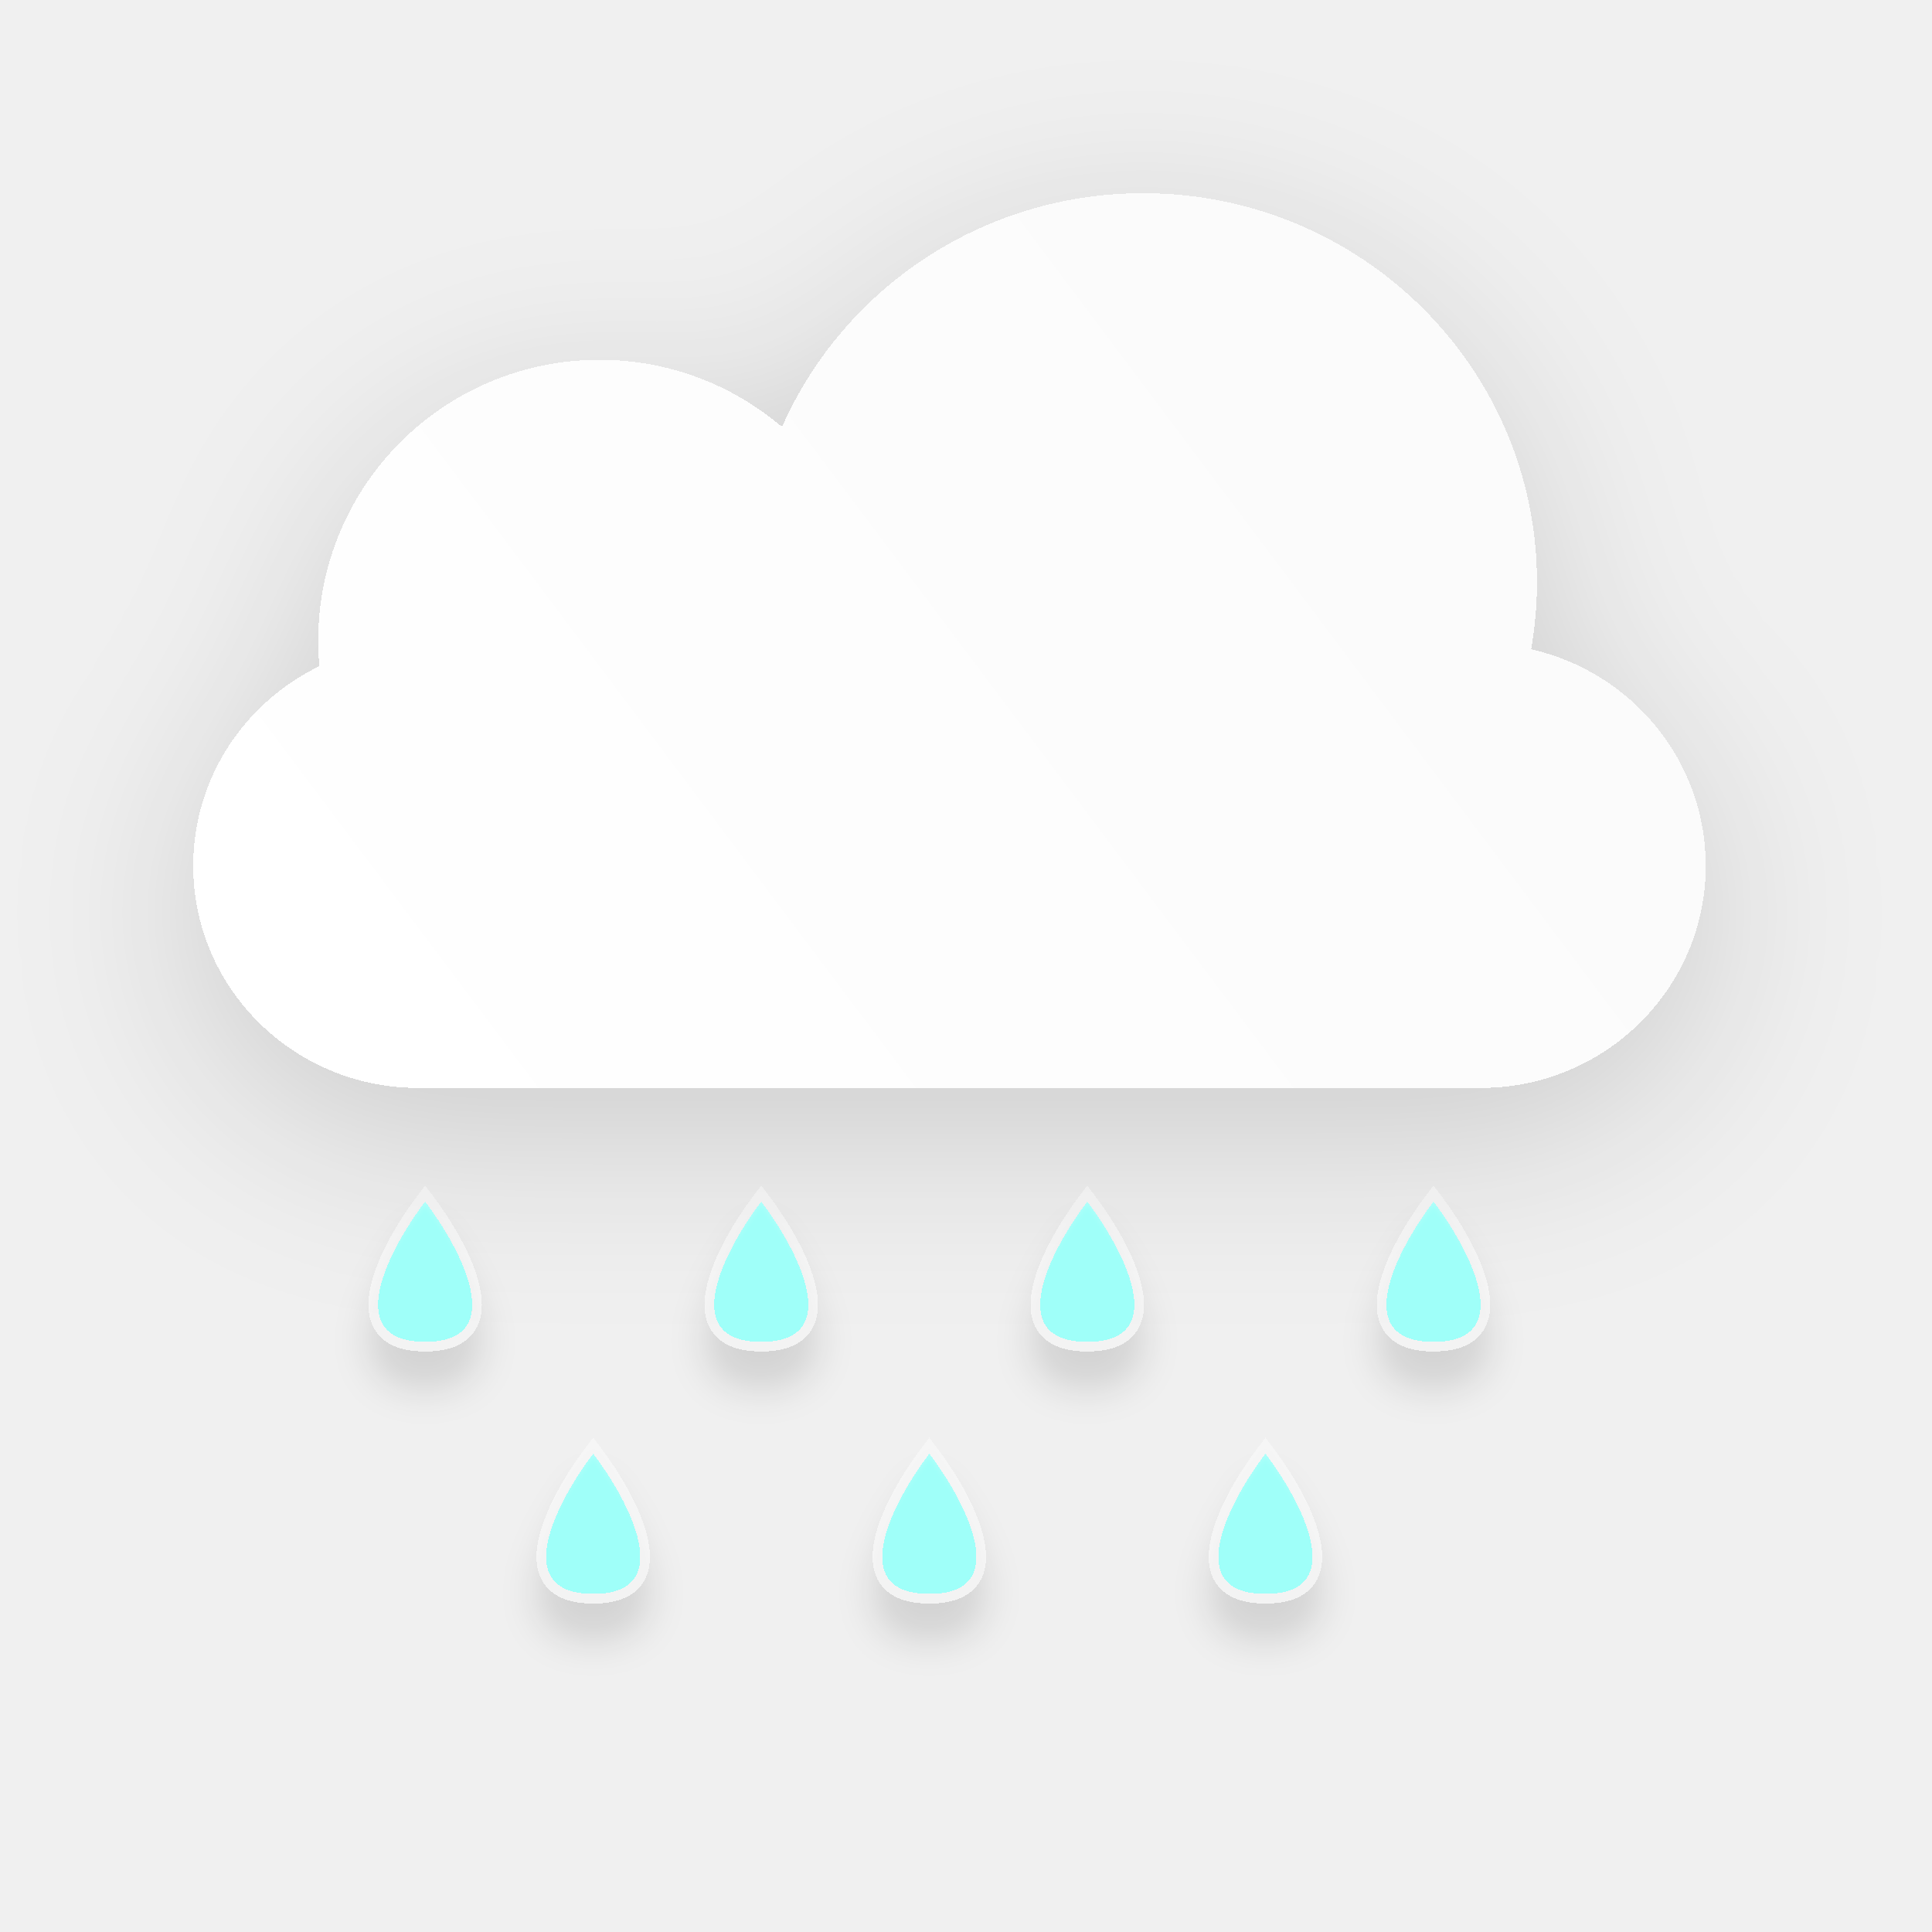
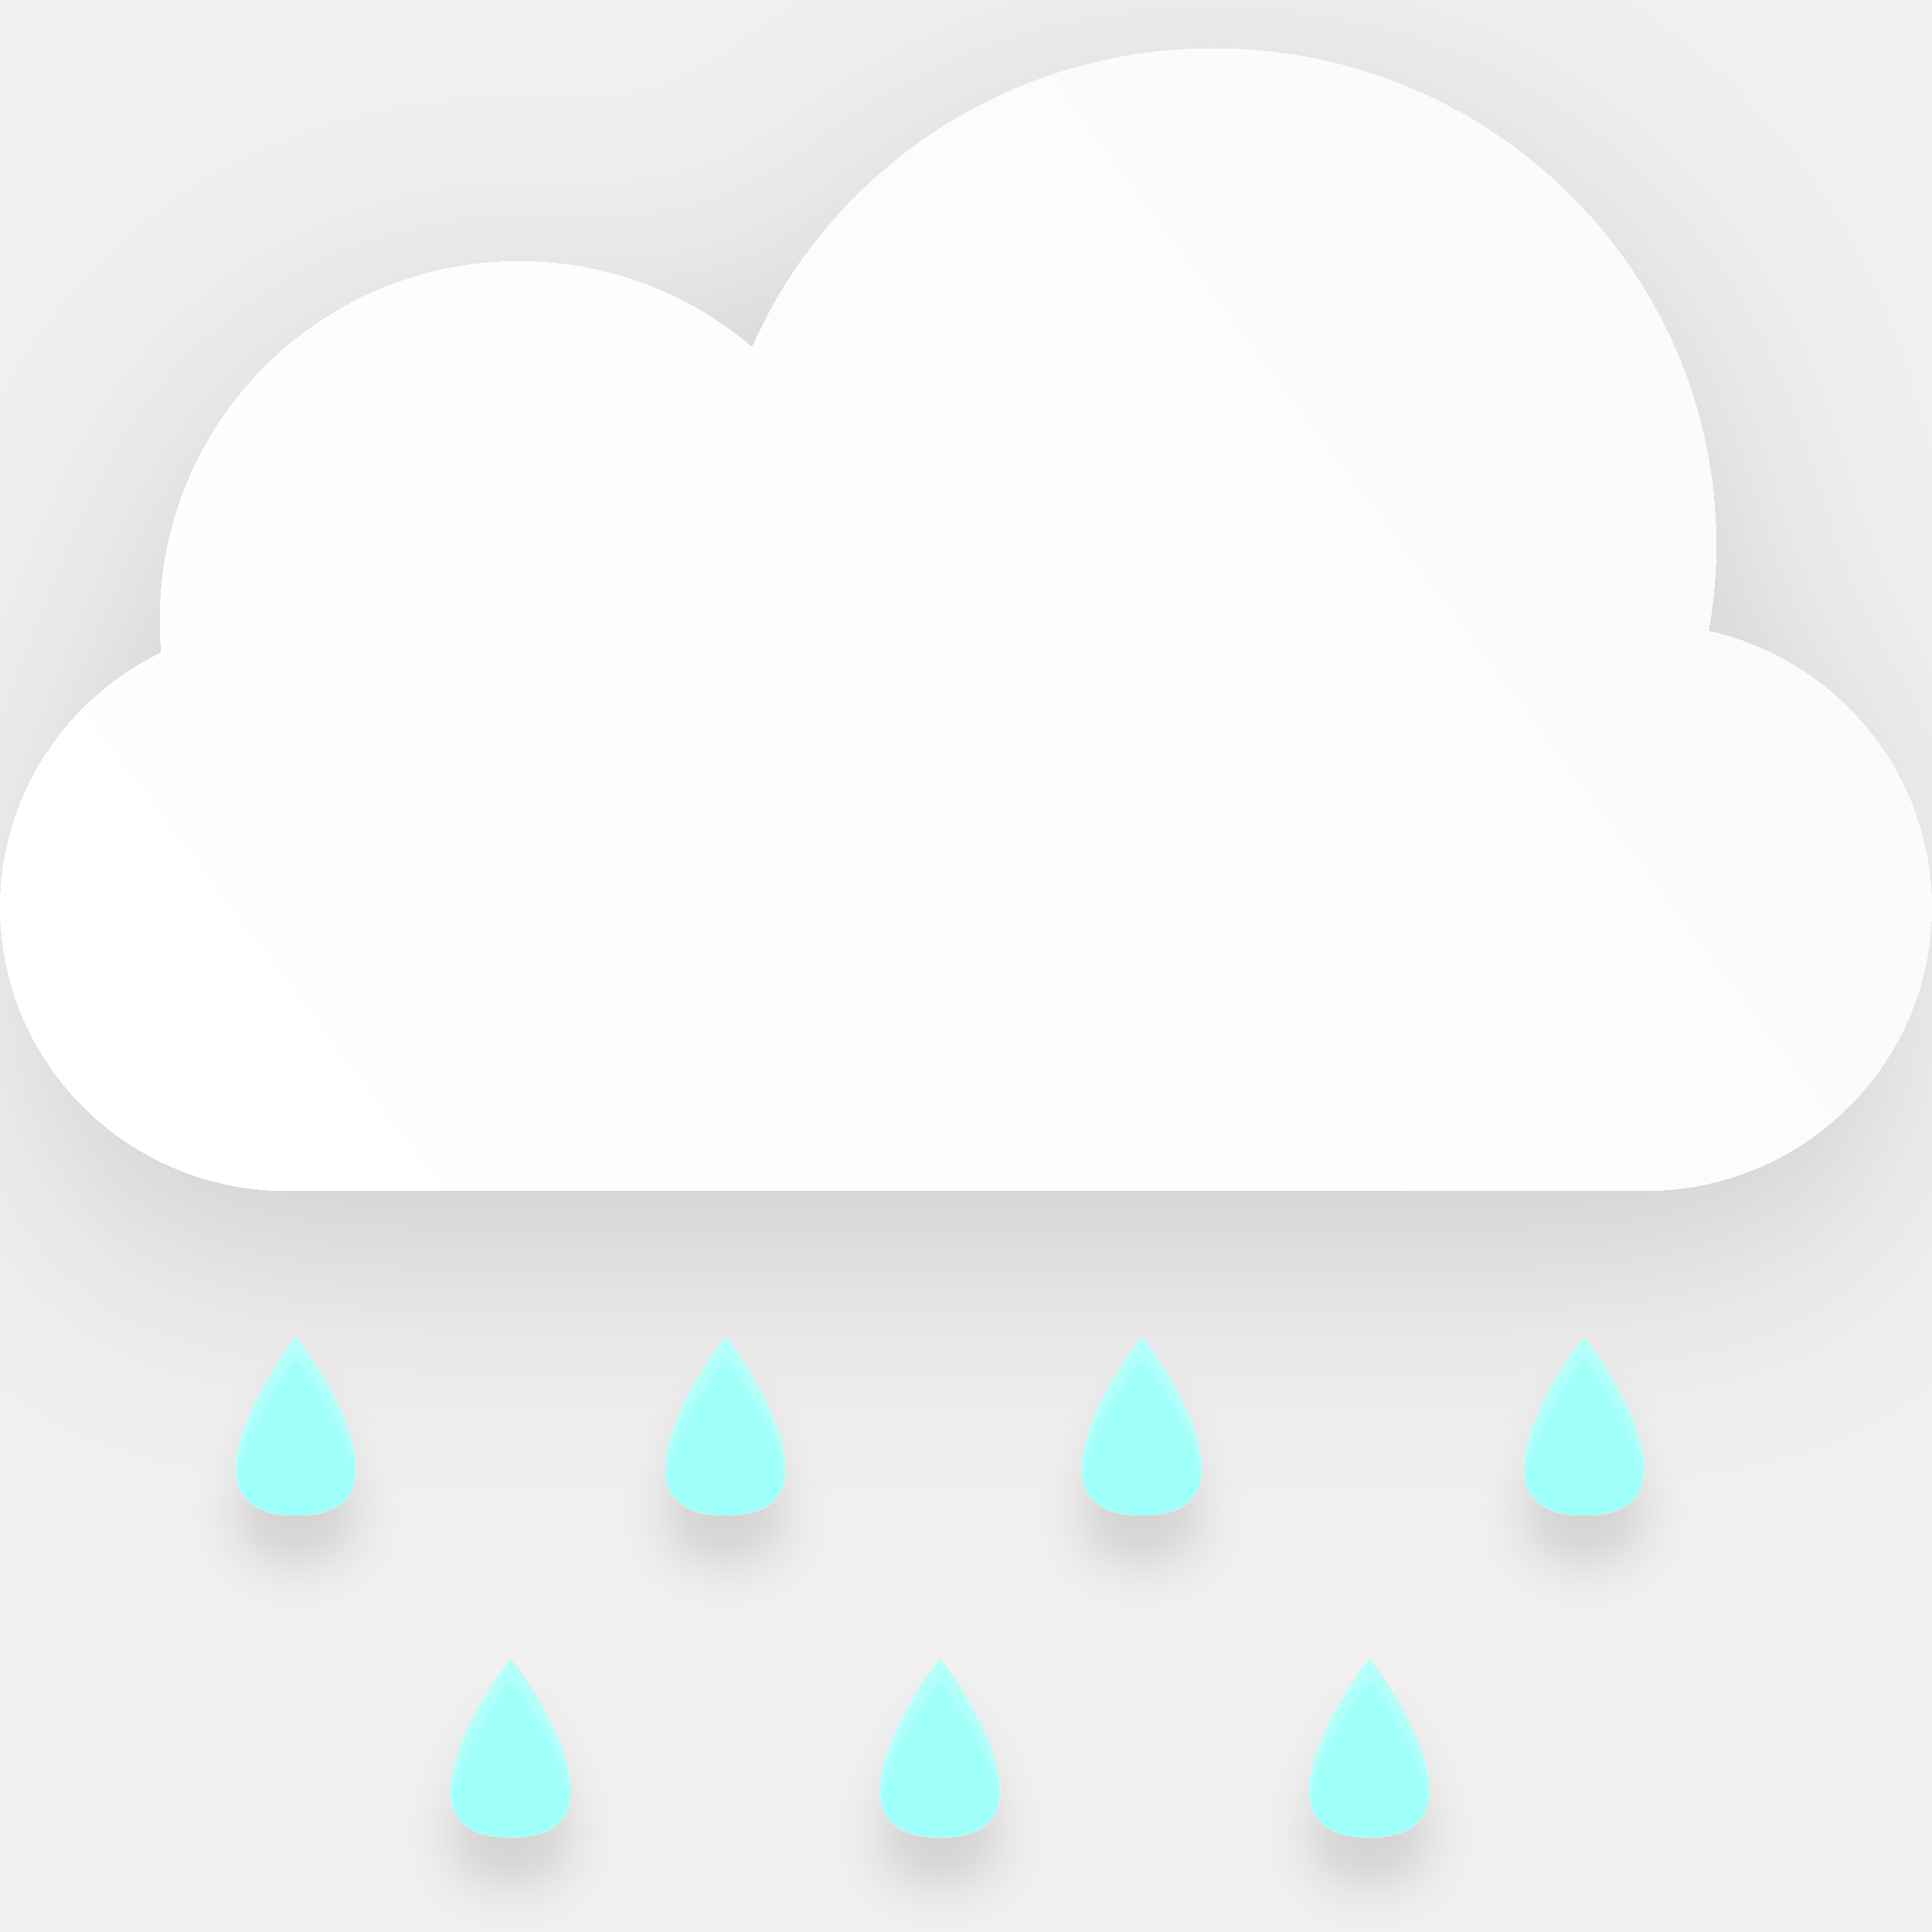
<svg xmlns="http://www.w3.org/2000/svg" width="40" height="40" viewBox="0 0 40 40" fill="none">
-   <g filter="url(#filter0_d_107_103)">
-     <path d="M31.7 13.442C31.78 12.989 31.822 12.524 31.822 12.049C31.822 7.604 28.172 4 23.669 4C20.322 4 17.446 5.992 16.191 8.84C15.173 7.973 13.854 7.449 12.411 7.449C9.195 7.449 6.588 10.052 6.588 13.262C6.588 13.441 6.596 13.618 6.612 13.793C5.065 14.541 4 16.11 4 17.925C4 20.466 6.086 22.525 8.659 22.525H30.657C33.23 22.525 35.316 20.466 35.316 17.925C35.316 15.739 33.771 13.909 31.7 13.442Z" fill="url(#paint0_linear_107_103)" shape-rendering="crispEdges" />
-   </g>
-   <g filter="url(#filter1_di_107_103)">
-     <path d="M8.802 24.877C9.537 25.845 10.567 27.781 8.802 27.781C7.037 27.781 8.067 25.845 8.802 24.877Z" fill="#9FFFF9" shape-rendering="crispEdges" />
-     <path d="M8.722 24.817L8.802 24.712L8.882 24.817C9.252 25.304 9.704 26.044 9.837 26.671C9.904 26.984 9.896 27.291 9.731 27.521C9.565 27.755 9.259 27.881 8.802 27.881C8.345 27.881 8.039 27.755 7.873 27.521C7.708 27.291 7.7 26.984 7.767 26.671C7.9 26.044 8.352 25.304 8.722 24.817Z" stroke="white" stroke-opacity="0.2" stroke-width="0.2" shape-rendering="crispEdges" />
-   </g>
-   <g filter="url(#filter2_di_107_103)">
-     <path d="M15.761 24.877C16.496 25.845 17.526 27.781 15.761 27.781C13.996 27.781 15.025 25.845 15.761 24.877Z" fill="#9FFFF9" shape-rendering="crispEdges" />
-     <path d="M15.681 24.817L15.761 24.712L15.841 24.817C16.211 25.304 16.663 26.044 16.796 26.671C16.863 26.984 16.855 27.291 16.69 27.521C16.523 27.755 16.218 27.881 15.761 27.881C15.304 27.881 14.998 27.755 14.832 27.521C14.667 27.291 14.659 26.984 14.726 26.671C14.859 26.044 15.311 25.304 15.681 24.817Z" stroke="white" stroke-opacity="0.2" stroke-width="0.2" shape-rendering="crispEdges" />
-   </g>
-   <g filter="url(#filter3_di_107_103)">
-     <path d="M29.679 24.877C30.414 25.845 31.444 27.781 29.679 27.781C27.914 27.781 28.944 25.845 29.679 24.877Z" fill="#9FFFF9" shape-rendering="crispEdges" />
-     <path d="M29.599 24.817L29.679 24.712L29.759 24.817C30.129 25.304 30.581 26.044 30.715 26.671C30.781 26.984 30.773 27.291 30.608 27.521C30.442 27.755 30.136 27.881 29.679 27.881C29.222 27.881 28.916 27.755 28.75 27.521C28.585 27.291 28.577 26.984 28.644 26.671C28.777 26.044 29.229 25.304 29.599 24.817Z" stroke="white" stroke-opacity="0.2" stroke-width="0.2" shape-rendering="crispEdges" />
-   </g>
-   <g filter="url(#filter4_di_107_103)">
-     <path d="M22.511 24.877C23.246 25.845 24.276 27.781 22.511 27.781C20.746 27.781 21.775 25.845 22.511 24.877Z" fill="#9FFFF9" shape-rendering="crispEdges" />
-     <path d="M22.431 24.817L22.511 24.712L22.59 24.817C22.96 25.304 23.413 26.044 23.546 26.671C23.613 26.984 23.605 27.291 23.44 27.521C23.273 27.755 22.968 27.881 22.511 27.881C22.054 27.881 21.748 27.755 21.581 27.521C21.417 27.291 21.409 26.984 21.475 26.671C21.609 26.044 22.061 25.304 22.431 24.817Z" stroke="white" stroke-opacity="0.2" stroke-width="0.2" shape-rendering="crispEdges" />
-   </g>
-   <g filter="url(#filter5_di_107_103)">
-     <path d="M12.282 30.096C13.017 31.064 14.046 33 12.282 33C10.517 33 11.546 31.064 12.282 30.096Z" fill="#9FFFF9" shape-rendering="crispEdges" />
-     <path d="M12.202 30.036L12.282 29.931L12.361 30.036C12.731 30.523 13.184 31.263 13.317 31.89C13.384 32.203 13.375 32.51 13.211 32.74C13.044 32.974 12.739 33.1 12.282 33.1C11.825 33.1 11.519 32.974 11.352 32.74C11.188 32.51 11.18 32.203 11.246 31.89C11.38 31.263 11.832 30.523 12.202 30.036Z" stroke="white" stroke-opacity="0.2" stroke-width="0.2" shape-rendering="crispEdges" />
-   </g>
-   <g filter="url(#filter6_di_107_103)">
-     <path d="M19.241 30.096C19.976 31.064 21.006 33 19.241 33C17.476 33 18.505 31.064 19.241 30.096Z" fill="#9FFFF9" shape-rendering="crispEdges" />
-     <path d="M19.161 30.036L19.241 29.931L19.32 30.036C19.69 30.523 20.143 31.263 20.276 31.89C20.343 32.203 20.334 32.51 20.17 32.74C20.003 32.974 19.698 33.1 19.241 33.1C18.784 33.1 18.478 32.974 18.311 32.74C18.147 32.51 18.139 32.203 18.205 31.89C18.338 31.263 18.791 30.523 19.161 30.036Z" stroke="white" stroke-opacity="0.2" stroke-width="0.2" shape-rendering="crispEdges" />
-   </g>
-   <g filter="url(#filter7_di_107_103)">
-     <path d="M26.2 30.096C26.935 31.064 27.965 33 26.2 33C24.435 33 25.464 31.064 26.2 30.096Z" fill="#9FFFF9" shape-rendering="crispEdges" />
-     <path d="M26.12 30.036L26.2 29.931L26.279 30.036C26.649 30.523 27.102 31.263 27.235 31.89C27.302 32.203 27.293 32.51 27.129 32.74C26.962 32.974 26.657 33.1 26.2 33.1C25.743 33.1 25.437 32.974 25.27 32.74C25.106 32.51 25.098 32.203 25.164 31.89C25.297 31.263 25.75 30.523 26.12 30.036Z" stroke="white" stroke-opacity="0.2" stroke-width="0.2" shape-rendering="crispEdges" />
+   <g clip-path="url(#clip0_114_45)">
+     <g filter="url(#filter0_d_114_45)">
+       <path d="M35.382 13.06C35.484 12.482 35.537 11.888 35.537 11.281C35.537 5.603 30.875 1 25.124 1C20.849 1 17.175 3.544 15.571 7.182C14.272 6.075 12.586 5.406 10.744 5.406C6.636 5.406 3.306 8.73 3.306 12.831C3.306 13.059 3.316 13.285 3.336 13.508C1.361 14.464 0 16.469 0 18.787C0 22.032 2.664 24.662 5.951 24.662H34.05C37.336 24.662 40 22.032 40 18.787C40 15.995 38.027 13.658 35.382 13.06Z" fill="url(#paint0_linear_114_45)" shape-rendering="crispEdges" />
+     </g>
+     <g filter="url(#filter1_di_114_45)">
+       <path d="M6.134 27.667C7.073 28.903 8.388 31.376 6.134 31.376C3.879 31.376 5.194 28.903 6.134 27.667Z" fill="#9FFFF9" />
+     </g>
+     <g filter="url(#filter2_di_114_45)">
+       <path d="M15.023 27.667C15.962 28.903 17.277 31.376 15.023 31.376C12.768 31.376 14.083 28.903 15.023 27.667Z" fill="#9FFFF9" />
+     </g>
+     <g filter="url(#filter3_di_114_45)">
+       <path d="M32.8 27.667C33.74 28.903 35.055 31.376 32.8 31.376C30.546 31.376 31.861 28.903 32.8 27.667Z" fill="#9FFFF9" />
+     </g>
+     <g filter="url(#filter4_di_114_45)">
+       <path d="M23.644 27.667C24.584 28.903 25.899 31.376 23.644 31.376C21.39 31.376 22.705 28.903 23.644 27.667Z" fill="#9FFFF9" />
+     </g>
+     <g filter="url(#filter5_di_114_45)">
+       <path d="M10.578 34.333C11.518 35.57 12.833 38.042 10.578 38.042C8.324 38.042 9.639 35.57 10.578 34.333Z" fill="#9FFFF9" />
+     </g>
+     <g filter="url(#filter6_di_114_45)">
+       <path d="M19.467 34.333C20.407 35.57 21.722 38.042 19.467 38.042C17.213 38.042 18.528 35.57 19.467 34.333Z" fill="#9FFFF9" />
+     </g>
+     <g filter="url(#filter7_di_114_45)">
+       <path d="M28.356 34.333C29.295 35.57 30.61 38.042 28.356 38.042C26.102 38.042 27.417 35.57 28.356 34.333Z" fill="#9FFFF9" />
+     </g>
  </g>
  <defs>
-     <filter id="filter0_d_107_103" x="0.1" y="1.075" width="39.115" height="26.325" filterUnits="userSpaceOnUse" color-interpolation-filters="sRGB">
+     <filter id="filter0_d_114_45" x="-4.981" y="-2.736" width="49.963" height="33.625" filterUnits="userSpaceOnUse" color-interpolation-filters="sRGB">
      <feFlood flood-opacity="0" result="BackgroundImageFix" />
      <feColorMatrix in="SourceAlpha" type="matrix" values="0 0 0 0 0 0 0 0 0 0 0 0 0 0 0 0 0 0 127 0" result="hardAlpha" />
-       <feOffset dy="0.975" />
-       <feGaussianBlur stdDeviation="1.95" />
+       <feOffset dy="1.245" />
+       <feGaussianBlur stdDeviation="2.491" />
      <feComposite in2="hardAlpha" operator="out" />
      <feColorMatrix type="matrix" values="0 0 0 0 0 0 0 0 0 0 0 0 0 0 0 0 0 0 0.15 0" />
-       <feBlend mode="normal" in2="BackgroundImageFix" result="effect1_dropShadow_107_103" />
-       <feBlend mode="normal" in="SourceGraphic" in2="effect1_dropShadow_107_103" result="shape" />
+       <feBlend mode="normal" in2="BackgroundImageFix" result="effect1_dropShadow_114_45" />
+       <feBlend mode="normal" in="SourceGraphic" in2="effect1_dropShadow_114_45" result="shape" />
    </filter>
-     <filter id="filter1_di_107_103" x="6.872" y="24.547" width="3.861" height="4.985" filterUnits="userSpaceOnUse" color-interpolation-filters="sRGB">
+     <filter id="filter1_di_114_45" x="3.924" y="27.667" width="4.42" height="5.69" filterUnits="userSpaceOnUse" color-interpolation-filters="sRGB">
      <feFlood flood-opacity="0" result="BackgroundImageFix" />
      <feColorMatrix in="SourceAlpha" type="matrix" values="0 0 0 0 0 0 0 0 0 0 0 0 0 0 0 0 0 0 127 0" result="hardAlpha" />
-       <feOffset dy="0.796" />
-       <feGaussianBlur stdDeviation="0.378" />
+       <feOffset dy="1.016" />
+       <feGaussianBlur stdDeviation="0.483" />
      <feComposite in2="hardAlpha" operator="out" />
      <feColorMatrix type="matrix" values="0 0 0 0 0 0 0 0 0 0 0 0 0 0 0 0 0 0 0.12 0" />
-       <feBlend mode="normal" in2="BackgroundImageFix" result="effect1_dropShadow_107_103" />
-       <feBlend mode="normal" in="SourceGraphic" in2="effect1_dropShadow_107_103" result="shape" />
+       <feBlend mode="normal" in2="BackgroundImageFix" result="effect1_dropShadow_114_45" />
+       <feBlend mode="normal" in="SourceGraphic" in2="effect1_dropShadow_114_45" result="shape" />
      <feColorMatrix in="SourceAlpha" type="matrix" values="0 0 0 0 0 0 0 0 0 0 0 0 0 0 0 0 0 0 127 0" result="hardAlpha" />
-       <feOffset dy="0.358" />
-       <feGaussianBlur stdDeviation="0.06" />
+       <feOffset dy="0.457" />
+       <feGaussianBlur stdDeviation="0.076" />
      <feComposite in2="hardAlpha" operator="arithmetic" k2="-1" k3="1" />
      <feColorMatrix type="matrix" values="0 0 0 0 1 0 0 0 0 1 0 0 0 0 1 0 0 0 0.21 0" />
-       <feBlend mode="normal" in2="shape" result="effect2_innerShadow_107_103" />
+       <feBlend mode="normal" in2="shape" result="effect2_innerShadow_114_45" />
    </filter>
-     <filter id="filter2_di_107_103" x="13.831" y="24.547" width="3.861" height="4.985" filterUnits="userSpaceOnUse" color-interpolation-filters="sRGB">
+     <filter id="filter2_di_114_45" x="12.812" y="27.667" width="4.42" height="5.69" filterUnits="userSpaceOnUse" color-interpolation-filters="sRGB">
      <feFlood flood-opacity="0" result="BackgroundImageFix" />
      <feColorMatrix in="SourceAlpha" type="matrix" values="0 0 0 0 0 0 0 0 0 0 0 0 0 0 0 0 0 0 127 0" result="hardAlpha" />
-       <feOffset dy="0.796" />
-       <feGaussianBlur stdDeviation="0.378" />
+       <feOffset dy="1.016" />
+       <feGaussianBlur stdDeviation="0.483" />
      <feComposite in2="hardAlpha" operator="out" />
      <feColorMatrix type="matrix" values="0 0 0 0 0 0 0 0 0 0 0 0 0 0 0 0 0 0 0.12 0" />
-       <feBlend mode="normal" in2="BackgroundImageFix" result="effect1_dropShadow_107_103" />
-       <feBlend mode="normal" in="SourceGraphic" in2="effect1_dropShadow_107_103" result="shape" />
+       <feBlend mode="normal" in2="BackgroundImageFix" result="effect1_dropShadow_114_45" />
+       <feBlend mode="normal" in="SourceGraphic" in2="effect1_dropShadow_114_45" result="shape" />
      <feColorMatrix in="SourceAlpha" type="matrix" values="0 0 0 0 0 0 0 0 0 0 0 0 0 0 0 0 0 0 127 0" result="hardAlpha" />
-       <feOffset dy="0.358" />
-       <feGaussianBlur stdDeviation="0.06" />
+       <feOffset dy="0.457" />
+       <feGaussianBlur stdDeviation="0.076" />
      <feComposite in2="hardAlpha" operator="arithmetic" k2="-1" k3="1" />
      <feColorMatrix type="matrix" values="0 0 0 0 1 0 0 0 0 1 0 0 0 0 1 0 0 0 0.21 0" />
-       <feBlend mode="normal" in2="shape" result="effect2_innerShadow_107_103" />
+       <feBlend mode="normal" in2="shape" result="effect2_innerShadow_114_45" />
    </filter>
-     <filter id="filter3_di_107_103" x="27.749" y="24.547" width="3.861" height="4.985" filterUnits="userSpaceOnUse" color-interpolation-filters="sRGB">
+     <filter id="filter3_di_114_45" x="30.59" y="27.667" width="4.42" height="5.69" filterUnits="userSpaceOnUse" color-interpolation-filters="sRGB">
      <feFlood flood-opacity="0" result="BackgroundImageFix" />
      <feColorMatrix in="SourceAlpha" type="matrix" values="0 0 0 0 0 0 0 0 0 0 0 0 0 0 0 0 0 0 127 0" result="hardAlpha" />
-       <feOffset dy="0.796" />
-       <feGaussianBlur stdDeviation="0.378" />
+       <feOffset dy="1.016" />
+       <feGaussianBlur stdDeviation="0.483" />
      <feComposite in2="hardAlpha" operator="out" />
      <feColorMatrix type="matrix" values="0 0 0 0 0 0 0 0 0 0 0 0 0 0 0 0 0 0 0.12 0" />
-       <feBlend mode="normal" in2="BackgroundImageFix" result="effect1_dropShadow_107_103" />
-       <feBlend mode="normal" in="SourceGraphic" in2="effect1_dropShadow_107_103" result="shape" />
+       <feBlend mode="normal" in2="BackgroundImageFix" result="effect1_dropShadow_114_45" />
+       <feBlend mode="normal" in="SourceGraphic" in2="effect1_dropShadow_114_45" result="shape" />
      <feColorMatrix in="SourceAlpha" type="matrix" values="0 0 0 0 0 0 0 0 0 0 0 0 0 0 0 0 0 0 127 0" result="hardAlpha" />
-       <feOffset dy="0.358" />
-       <feGaussianBlur stdDeviation="0.06" />
+       <feOffset dy="0.457" />
+       <feGaussianBlur stdDeviation="0.076" />
      <feComposite in2="hardAlpha" operator="arithmetic" k2="-1" k3="1" />
      <feColorMatrix type="matrix" values="0 0 0 0 1 0 0 0 0 1 0 0 0 0 1 0 0 0 0.21 0" />
-       <feBlend mode="normal" in2="shape" result="effect2_innerShadow_107_103" />
+       <feBlend mode="normal" in2="shape" result="effect2_innerShadow_114_45" />
    </filter>
-     <filter id="filter4_di_107_103" x="20.58" y="24.547" width="3.861" height="4.985" filterUnits="userSpaceOnUse" color-interpolation-filters="sRGB">
+     <filter id="filter4_di_114_45" x="21.434" y="27.667" width="4.42" height="5.69" filterUnits="userSpaceOnUse" color-interpolation-filters="sRGB">
      <feFlood flood-opacity="0" result="BackgroundImageFix" />
      <feColorMatrix in="SourceAlpha" type="matrix" values="0 0 0 0 0 0 0 0 0 0 0 0 0 0 0 0 0 0 127 0" result="hardAlpha" />
-       <feOffset dy="0.796" />
-       <feGaussianBlur stdDeviation="0.378" />
+       <feOffset dy="1.016" />
+       <feGaussianBlur stdDeviation="0.483" />
      <feComposite in2="hardAlpha" operator="out" />
      <feColorMatrix type="matrix" values="0 0 0 0 0 0 0 0 0 0 0 0 0 0 0 0 0 0 0.12 0" />
-       <feBlend mode="normal" in2="BackgroundImageFix" result="effect1_dropShadow_107_103" />
-       <feBlend mode="normal" in="SourceGraphic" in2="effect1_dropShadow_107_103" result="shape" />
+       <feBlend mode="normal" in2="BackgroundImageFix" result="effect1_dropShadow_114_45" />
+       <feBlend mode="normal" in="SourceGraphic" in2="effect1_dropShadow_114_45" result="shape" />
      <feColorMatrix in="SourceAlpha" type="matrix" values="0 0 0 0 0 0 0 0 0 0 0 0 0 0 0 0 0 0 127 0" result="hardAlpha" />
-       <feOffset dy="0.358" />
-       <feGaussianBlur stdDeviation="0.06" />
+       <feOffset dy="0.457" />
+       <feGaussianBlur stdDeviation="0.076" />
      <feComposite in2="hardAlpha" operator="arithmetic" k2="-1" k3="1" />
      <feColorMatrix type="matrix" values="0 0 0 0 1 0 0 0 0 1 0 0 0 0 1 0 0 0 0.21 0" />
-       <feBlend mode="normal" in2="shape" result="effect2_innerShadow_107_103" />
+       <feBlend mode="normal" in2="shape" result="effect2_innerShadow_114_45" />
    </filter>
-     <filter id="filter5_di_107_103" x="10.351" y="29.766" width="3.861" height="4.985" filterUnits="userSpaceOnUse" color-interpolation-filters="sRGB">
+     <filter id="filter5_di_114_45" x="8.368" y="34.333" width="4.42" height="5.69" filterUnits="userSpaceOnUse" color-interpolation-filters="sRGB">
      <feFlood flood-opacity="0" result="BackgroundImageFix" />
      <feColorMatrix in="SourceAlpha" type="matrix" values="0 0 0 0 0 0 0 0 0 0 0 0 0 0 0 0 0 0 127 0" result="hardAlpha" />
-       <feOffset dy="0.796" />
-       <feGaussianBlur stdDeviation="0.378" />
+       <feOffset dy="1.016" />
+       <feGaussianBlur stdDeviation="0.483" />
      <feComposite in2="hardAlpha" operator="out" />
      <feColorMatrix type="matrix" values="0 0 0 0 0 0 0 0 0 0 0 0 0 0 0 0 0 0 0.12 0" />
-       <feBlend mode="normal" in2="BackgroundImageFix" result="effect1_dropShadow_107_103" />
-       <feBlend mode="normal" in="SourceGraphic" in2="effect1_dropShadow_107_103" result="shape" />
+       <feBlend mode="normal" in2="BackgroundImageFix" result="effect1_dropShadow_114_45" />
+       <feBlend mode="normal" in="SourceGraphic" in2="effect1_dropShadow_114_45" result="shape" />
      <feColorMatrix in="SourceAlpha" type="matrix" values="0 0 0 0 0 0 0 0 0 0 0 0 0 0 0 0 0 0 127 0" result="hardAlpha" />
-       <feOffset dy="0.358" />
-       <feGaussianBlur stdDeviation="0.06" />
+       <feOffset dy="0.457" />
+       <feGaussianBlur stdDeviation="0.076" />
      <feComposite in2="hardAlpha" operator="arithmetic" k2="-1" k3="1" />
      <feColorMatrix type="matrix" values="0 0 0 0 1 0 0 0 0 1 0 0 0 0 1 0 0 0 0.21 0" />
-       <feBlend mode="normal" in2="shape" result="effect2_innerShadow_107_103" />
+       <feBlend mode="normal" in2="shape" result="effect2_innerShadow_114_45" />
    </filter>
-     <filter id="filter6_di_107_103" x="17.31" y="29.766" width="3.861" height="4.985" filterUnits="userSpaceOnUse" color-interpolation-filters="sRGB">
+     <filter id="filter6_di_114_45" x="17.257" y="34.333" width="4.42" height="5.69" filterUnits="userSpaceOnUse" color-interpolation-filters="sRGB">
      <feFlood flood-opacity="0" result="BackgroundImageFix" />
      <feColorMatrix in="SourceAlpha" type="matrix" values="0 0 0 0 0 0 0 0 0 0 0 0 0 0 0 0 0 0 127 0" result="hardAlpha" />
-       <feOffset dy="0.796" />
-       <feGaussianBlur stdDeviation="0.378" />
+       <feOffset dy="1.016" />
+       <feGaussianBlur stdDeviation="0.483" />
      <feComposite in2="hardAlpha" operator="out" />
      <feColorMatrix type="matrix" values="0 0 0 0 0 0 0 0 0 0 0 0 0 0 0 0 0 0 0.12 0" />
-       <feBlend mode="normal" in2="BackgroundImageFix" result="effect1_dropShadow_107_103" />
-       <feBlend mode="normal" in="SourceGraphic" in2="effect1_dropShadow_107_103" result="shape" />
+       <feBlend mode="normal" in2="BackgroundImageFix" result="effect1_dropShadow_114_45" />
+       <feBlend mode="normal" in="SourceGraphic" in2="effect1_dropShadow_114_45" result="shape" />
      <feColorMatrix in="SourceAlpha" type="matrix" values="0 0 0 0 0 0 0 0 0 0 0 0 0 0 0 0 0 0 127 0" result="hardAlpha" />
-       <feOffset dy="0.358" />
-       <feGaussianBlur stdDeviation="0.06" />
+       <feOffset dy="0.457" />
+       <feGaussianBlur stdDeviation="0.076" />
      <feComposite in2="hardAlpha" operator="arithmetic" k2="-1" k3="1" />
      <feColorMatrix type="matrix" values="0 0 0 0 1 0 0 0 0 1 0 0 0 0 1 0 0 0 0.21 0" />
-       <feBlend mode="normal" in2="shape" result="effect2_innerShadow_107_103" />
+       <feBlend mode="normal" in2="shape" result="effect2_innerShadow_114_45" />
    </filter>
-     <filter id="filter7_di_107_103" x="24.269" y="29.766" width="3.861" height="4.985" filterUnits="userSpaceOnUse" color-interpolation-filters="sRGB">
+     <filter id="filter7_di_114_45" x="26.146" y="34.333" width="4.42" height="5.69" filterUnits="userSpaceOnUse" color-interpolation-filters="sRGB">
      <feFlood flood-opacity="0" result="BackgroundImageFix" />
      <feColorMatrix in="SourceAlpha" type="matrix" values="0 0 0 0 0 0 0 0 0 0 0 0 0 0 0 0 0 0 127 0" result="hardAlpha" />
-       <feOffset dy="0.796" />
-       <feGaussianBlur stdDeviation="0.378" />
+       <feOffset dy="1.016" />
+       <feGaussianBlur stdDeviation="0.483" />
      <feComposite in2="hardAlpha" operator="out" />
      <feColorMatrix type="matrix" values="0 0 0 0 0 0 0 0 0 0 0 0 0 0 0 0 0 0 0.12 0" />
-       <feBlend mode="normal" in2="BackgroundImageFix" result="effect1_dropShadow_107_103" />
-       <feBlend mode="normal" in="SourceGraphic" in2="effect1_dropShadow_107_103" result="shape" />
+       <feBlend mode="normal" in2="BackgroundImageFix" result="effect1_dropShadow_114_45" />
+       <feBlend mode="normal" in="SourceGraphic" in2="effect1_dropShadow_114_45" result="shape" />
      <feColorMatrix in="SourceAlpha" type="matrix" values="0 0 0 0 0 0 0 0 0 0 0 0 0 0 0 0 0 0 127 0" result="hardAlpha" />
-       <feOffset dy="0.358" />
-       <feGaussianBlur stdDeviation="0.06" />
+       <feOffset dy="0.457" />
+       <feGaussianBlur stdDeviation="0.076" />
      <feComposite in2="hardAlpha" operator="arithmetic" k2="-1" k3="1" />
      <feColorMatrix type="matrix" values="0 0 0 0 1 0 0 0 0 1 0 0 0 0 1 0 0 0 0.21 0" />
-       <feBlend mode="normal" in2="shape" result="effect2_innerShadow_107_103" />
+       <feBlend mode="normal" in2="shape" result="effect2_innerShadow_114_45" />
    </filter>
-     <linearGradient id="paint0_linear_107_103" x1="5.992" y1="20.871" x2="37.504" y2="-2.778" gradientUnits="userSpaceOnUse">
+     <linearGradient id="paint0_linear_114_45" x1="2.544" y1="22.549" x2="42.795" y2="-7.657" gradientUnits="userSpaceOnUse">
      <stop stop-color="white" />
      <stop offset="1" stop-color="white" stop-opacity="0.58" />
    </linearGradient>
+     <clipPath id="clip0_114_45">
+       <rect width="40" height="40" fill="white" />
+     </clipPath>
  </defs>
</svg>
